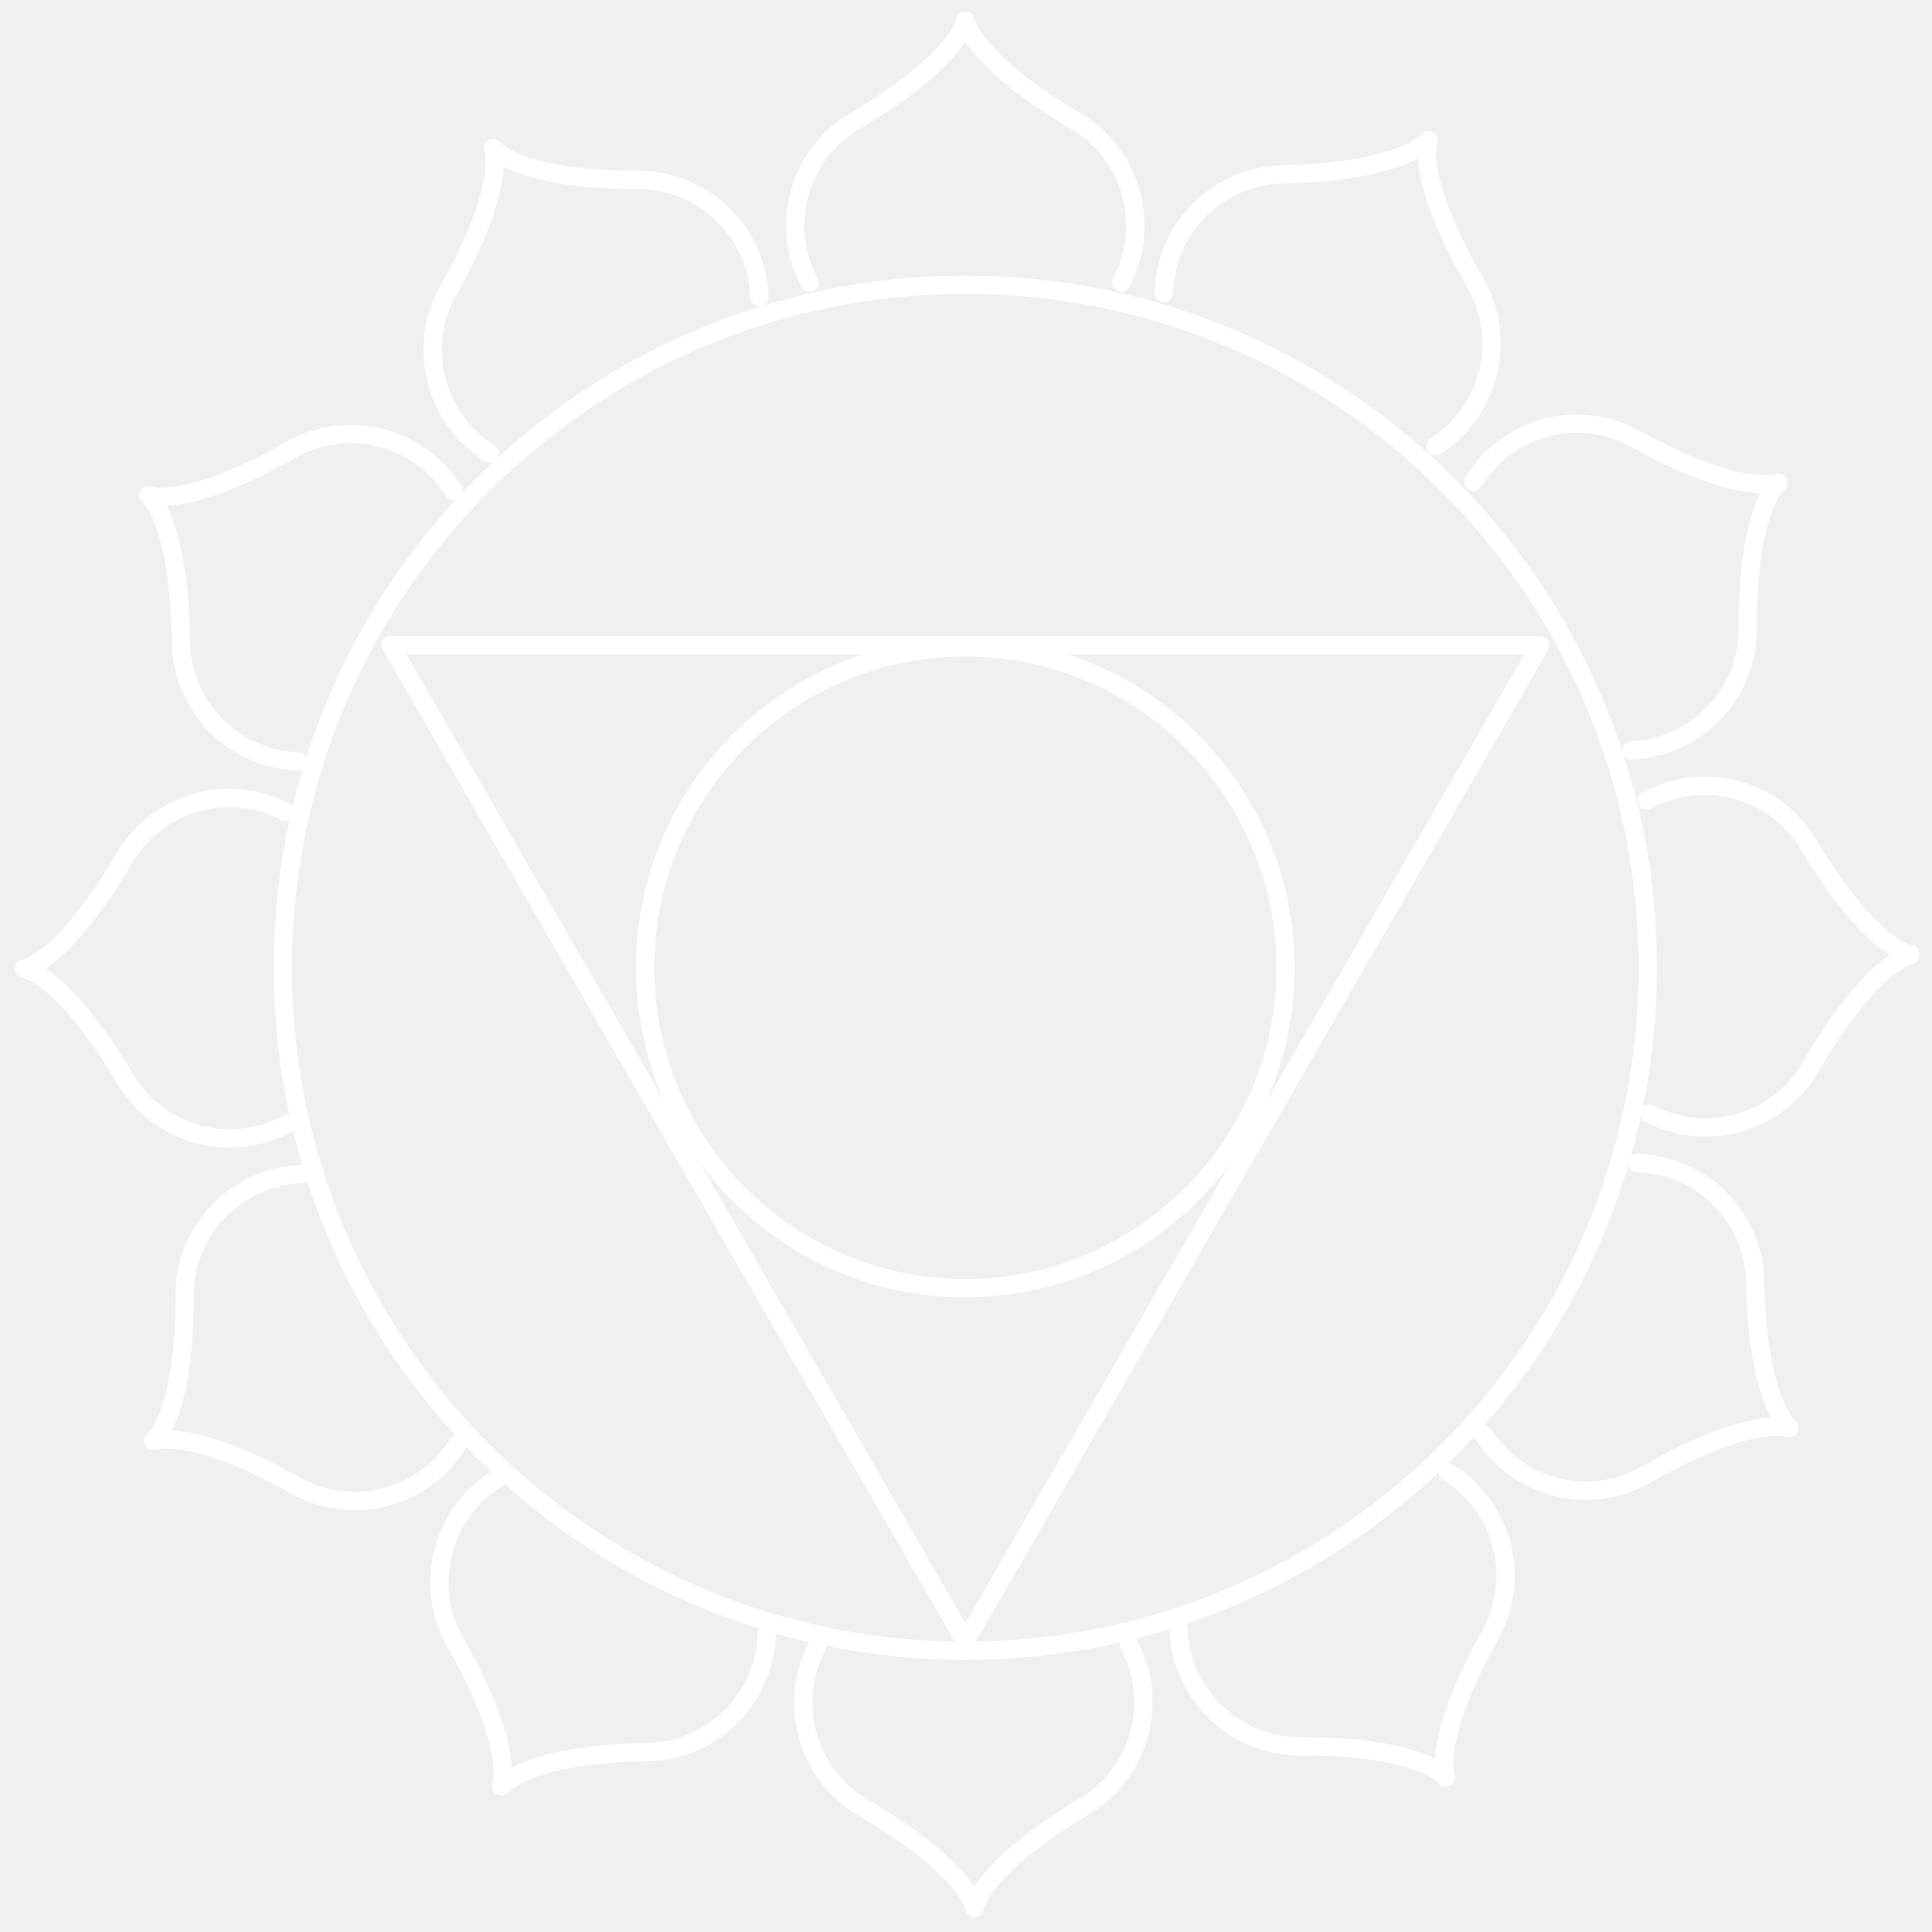
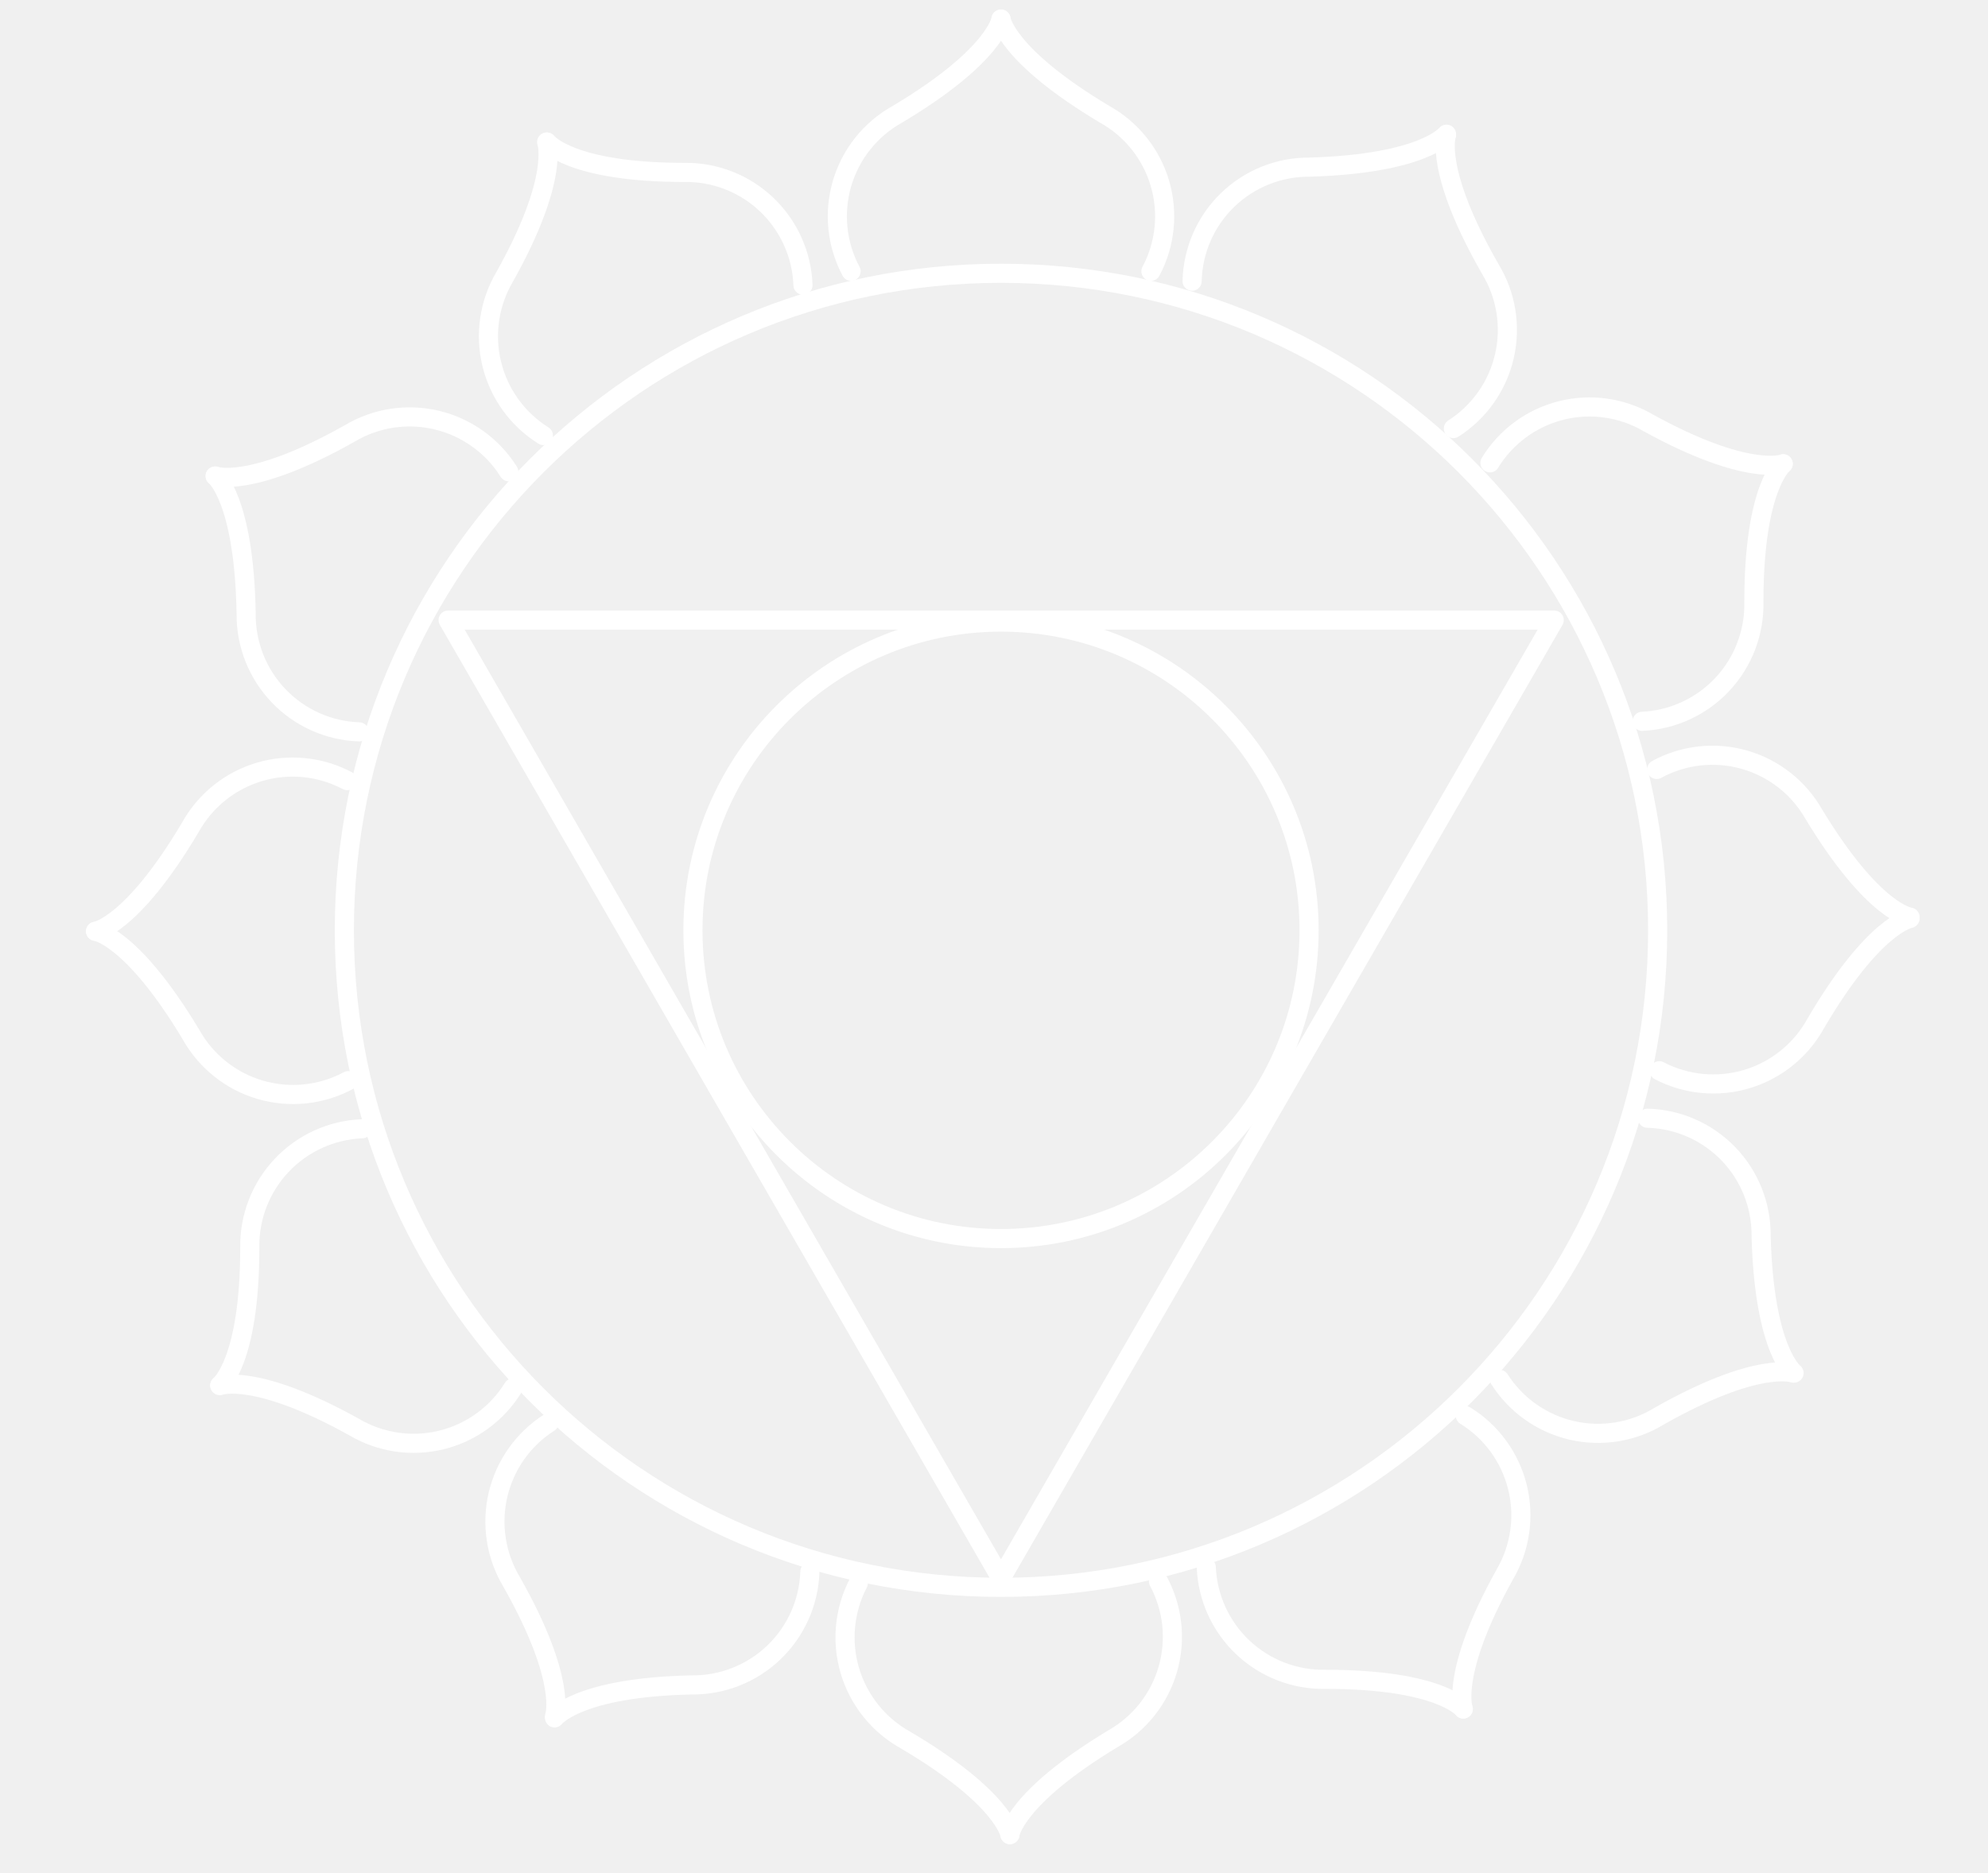
- <svg xmlns="http://www.w3.org/2000/svg" width="106" height="106" viewBox="0 0 106 106" fill="none">
-   <path d="M52.962 90.567C73.641 90.567 90.404 73.79 90.404 53.094C90.404 32.399 73.641 15.622 52.962 15.622C32.284 15.622 15.521 32.399 15.521 53.094C15.521 73.79 32.284 90.567 52.962 90.567Z" stroke="white" stroke-miterlimit="10" stroke-linecap="round" />
-   <path d="M52.962 90.059L68.724 62.74L84.505 35.402H52.962H21.438L37.2 62.74L52.962 90.059Z" stroke="white" stroke-linecap="round" stroke-linejoin="round" />
-   <path d="M52.962 70.674C62.664 70.674 70.528 62.803 70.528 53.094C70.528 43.385 62.664 35.514 52.962 35.514C43.261 35.514 35.397 43.385 35.397 53.094C35.397 62.803 43.261 70.674 52.962 70.674Z" stroke="white" stroke-miterlimit="10" stroke-linecap="round" />
-   <path d="M61.51 15.509C62.331 13.97 62.516 12.17 62.024 10.496C61.532 8.822 60.403 7.408 58.88 6.559C53.244 3.194 52.962 1.125 52.962 1.125" stroke="white" stroke-miterlimit="10" stroke-linecap="round" />
-   <path d="M44.414 15.509C43.593 13.97 43.409 12.17 43.901 10.496C44.392 8.822 45.522 7.408 47.044 6.559C52.681 3.194 52.962 1.125 52.962 1.125" stroke="white" stroke-miterlimit="10" stroke-linecap="round" />
-   <path d="M41.672 16.299C41.608 14.555 40.864 12.905 39.6 11.703C38.336 10.501 36.652 9.843 34.908 9.868C28.389 9.868 27.074 8.139 27.074 8.139" stroke="white" stroke-miterlimit="10" stroke-linecap="round" />
-   <path d="M26.868 24.872C25.392 23.948 24.336 22.482 23.925 20.789C23.514 19.096 23.782 17.309 24.67 15.81C27.826 10.169 27.056 8.139 27.056 8.139" stroke="white" stroke-miterlimit="10" stroke-linecap="round" />
-   <path d="M24.895 26.941C23.968 25.462 22.499 24.405 20.803 23.997C19.106 23.59 17.318 23.863 15.821 24.76C10.185 27.937 8.156 27.185 8.156 27.185" stroke="white" stroke-miterlimit="10" stroke-linecap="round" />
-   <path d="M16.366 41.776C14.623 41.717 12.973 40.977 11.769 39.716C10.564 38.454 9.901 36.77 9.922 35.026C9.809 28.501 8.156 27.185 8.156 27.185" stroke="white" stroke-miterlimit="10" stroke-linecap="round" />
-   <path d="M15.69 44.558C14.149 43.743 12.35 43.564 10.678 44.059C9.007 44.555 7.596 45.685 6.747 47.209C3.403 52.85 1.337 53.151 1.337 53.151" stroke="white" stroke-miterlimit="10" stroke-linecap="round" />
-   <path d="M15.746 61.668C14.208 62.492 12.408 62.68 10.732 62.192C9.057 61.703 7.64 60.577 6.785 59.055C3.403 53.414 1.337 53.151 1.337 53.151" stroke="white" stroke-miterlimit="10" stroke-linecap="round" />
-   <path d="M16.535 64.413C14.793 64.482 13.146 65.231 11.949 66.499C10.751 67.768 10.098 69.456 10.129 71.201C10.129 77.725 8.419 79.041 8.419 79.041" stroke="white" stroke-miterlimit="10" stroke-linecap="round" />
-   <path d="M25.139 79.192C24.221 80.675 22.76 81.74 21.067 82.158C19.375 82.576 17.586 82.315 16.084 81.429C10.448 78.289 8.419 79.06 8.419 79.06" stroke="white" stroke-miterlimit="10" stroke-linecap="round" />
-   <path d="M27.206 81.166C25.733 82.103 24.684 83.579 24.284 85.28C23.884 86.98 24.164 88.769 25.064 90.266C28.258 95.907 27.506 97.919 27.506 97.919" stroke="white" stroke-miterlimit="10" stroke-linecap="round" />
-   <path d="M42.066 89.664C42.012 91.408 41.278 93.062 40.021 94.271C38.764 95.48 37.084 96.148 35.34 96.132C28.822 96.264 27.506 98.013 27.506 98.013" stroke="white" stroke-miterlimit="10" stroke-linecap="round" />
-   <path d="M44.828 90.323C44.021 91.87 43.85 93.672 44.352 95.344C44.854 97.016 45.989 98.426 47.514 99.272C53.15 102.6 53.47 104.669 53.47 104.669" stroke="white" stroke-miterlimit="10" stroke-linecap="round" />
-   <path d="M61.942 90.228C62.767 91.766 62.958 93.566 62.474 95.242C61.989 96.918 60.868 98.338 59.35 99.197C53.714 102.6 53.469 104.668 53.469 104.668" stroke="white" stroke-miterlimit="10" stroke-linecap="round" />
-   <path d="M64.666 89.42C64.74 91.164 65.493 92.81 66.764 94.005C68.035 95.2 69.724 95.849 71.467 95.813C78.005 95.813 79.32 97.505 79.32 97.505" stroke="white" stroke-miterlimit="10" stroke-linecap="round" />
-   <path d="M79.433 80.771C80.918 81.686 81.986 83.148 82.407 84.842C82.829 86.536 82.57 88.328 81.687 89.834C78.55 95.474 79.32 97.505 79.32 97.505" stroke="white" stroke-miterlimit="10" stroke-linecap="round" />
-   <path d="M81.386 78.703C82.326 80.174 83.804 81.219 85.504 81.613C87.203 82.006 88.99 81.718 90.479 80.809C96.115 77.612 98.126 78.346 98.126 78.346" stroke="white" stroke-miterlimit="10" stroke-linecap="round" />
-   <path d="M89.822 63.812C91.566 63.856 93.223 64.584 94.435 65.84C95.648 67.096 96.319 68.778 96.303 70.524C96.472 77.048 98.182 78.346 98.182 78.346" stroke="white" stroke-miterlimit="10" stroke-linecap="round" />
-   <path d="M90.498 61.104C92.044 61.909 93.844 62.077 95.511 61.571C97.179 61.065 98.583 59.925 99.422 58.397C102.728 52.756 104.795 52.417 104.795 52.417" stroke="white" stroke-miterlimit="10" stroke-linecap="round" />
-   <path d="M90.348 43.919C91.878 43.085 93.675 42.886 95.351 43.364C97.027 43.842 98.448 44.96 99.309 46.476C102.728 52.117 104.795 52.342 104.795 52.342" stroke="white" stroke-miterlimit="10" stroke-linecap="round" />
-   <path d="M89.521 41.174C91.264 41.096 92.906 40.337 94.097 39.062C95.287 37.786 95.931 36.094 95.89 34.349C95.89 27.824 97.562 26.489 97.562 26.489" stroke="white" stroke-miterlimit="10" stroke-linecap="round" />
-   <path d="M80.842 26.433C81.75 24.945 83.205 23.872 84.895 23.447C86.585 23.021 88.374 23.277 89.878 24.158C95.514 27.26 97.562 26.489 97.562 26.489" stroke="white" stroke-miterlimit="10" stroke-linecap="round" />
-   <path d="M78.756 24.478C80.227 23.538 81.271 22.058 81.664 20.357C82.057 18.656 81.769 16.868 80.861 15.377C77.629 9.737 78.362 7.744 78.362 7.744" stroke="white" stroke-miterlimit="10" stroke-linecap="round" />
-   <path d="M63.859 16.073C63.898 14.328 64.621 12.667 65.872 11.45C67.123 10.233 68.802 9.557 70.547 9.568C77.066 9.38 78.362 7.687 78.362 7.687" stroke="white" stroke-miterlimit="10" stroke-linecap="round" />
+ <svg xmlns="http://www.w3.org/2000/svg" width="104" height="98" viewBox="0 0 104 98" fill="none">
+   <path d="M52.366 83.062C71.339 83.062 86.719 67.669 86.719 48.681C86.719 29.693 71.339 14.3 52.366 14.3C33.394 14.3 18.014 29.693 18.014 48.681C18.014 67.669 33.394 83.062 52.366 83.062Z" stroke="white" stroke-miterlimit="10" stroke-linecap="round" />
+   <path d="M52.366 82.596L66.828 57.531L81.307 32.448H52.366H23.443L37.905 57.531L52.366 82.596Z" stroke="white" stroke-linecap="round" stroke-linejoin="round" />
+   <path d="M52.366 64.811C61.267 64.811 68.483 57.589 68.483 48.681C68.483 39.773 61.267 32.552 52.366 32.552C43.466 32.552 36.25 39.773 36.25 48.681C36.25 57.589 43.466 64.811 52.366 64.811Z" stroke="white" stroke-miterlimit="10" stroke-linecap="round" />
+   <path d="M60.209 14.197C60.962 12.785 61.132 11.133 60.68 9.597C60.229 8.061 59.193 6.764 57.796 5.985C52.625 2.898 52.366 1 52.366 1" stroke="white" stroke-miterlimit="10" stroke-linecap="round" />
+   <path d="M44.523 14.197C43.77 12.785 43.601 11.133 44.052 9.597C44.504 8.061 45.539 6.764 46.937 5.985C52.108 2.898 52.366 1 52.366 1" stroke="white" stroke-miterlimit="10" stroke-linecap="round" />
+   <path d="M42.007 14.921C41.949 13.321 41.266 11.808 40.107 10.705C38.947 9.602 37.401 8.998 35.802 9.022C29.821 9.022 28.614 7.435 28.614 7.435" stroke="white" stroke-miterlimit="10" stroke-linecap="round" />
+   <path d="M28.425 22.788C27.07 21.939 26.102 20.595 25.725 19.041C25.348 17.488 25.593 15.848 26.408 14.473C29.304 9.298 28.597 7.435 28.597 7.435" stroke="white" stroke-miterlimit="10" stroke-linecap="round" />
+   <path d="M26.615 24.685C25.764 23.328 24.416 22.359 22.86 21.985C21.304 21.611 19.663 21.862 18.29 22.684C13.118 25.6 11.257 24.91 11.257 24.91" stroke="white" stroke-miterlimit="10" stroke-linecap="round" />
+   <path d="M18.789 38.296C17.191 38.242 15.677 37.564 14.572 36.406C13.466 35.249 12.858 33.704 12.877 32.103C12.774 26.117 11.257 24.91 11.257 24.91" stroke="white" stroke-miterlimit="10" stroke-linecap="round" />
+   <path d="M18.169 40.849C16.755 40.101 15.104 39.937 13.571 40.391C12.037 40.846 10.743 41.883 9.964 43.282C6.896 48.457 5 48.733 5 48.733" stroke="white" stroke-miterlimit="10" stroke-linecap="round" />
+   <path d="M18.221 56.547C16.809 57.304 15.158 57.476 13.621 57.028C12.084 56.58 10.783 55.546 9.999 54.15C6.896 48.974 5 48.733 5 48.733" stroke="white" stroke-miterlimit="10" stroke-linecap="round" />
+   <path d="M18.944 59.066C17.346 59.129 15.835 59.816 14.736 60.98C13.638 62.144 13.038 63.693 13.067 65.294C13.067 71.28 11.498 72.487 11.498 72.487" stroke="white" stroke-miterlimit="10" stroke-linecap="round" />
+   <path d="M26.839 72.625C25.997 73.986 24.656 74.963 23.103 75.347C21.55 75.731 19.909 75.49 18.531 74.678C13.36 71.797 11.498 72.504 11.498 72.504" stroke="white" stroke-miterlimit="10" stroke-linecap="round" />
+   <path d="M28.735 74.436C27.383 75.296 26.422 76.651 26.054 78.211C25.687 79.771 25.944 81.413 26.77 82.786C29.7 87.961 29.011 89.807 29.011 89.807" stroke="white" stroke-miterlimit="10" stroke-linecap="round" />
+   <path d="M42.369 82.234C42.319 83.834 41.646 85.351 40.493 86.46C39.339 87.569 37.798 88.183 36.198 88.168C30.217 88.289 29.011 89.893 29.011 89.893" stroke="white" stroke-miterlimit="10" stroke-linecap="round" />
+   <path d="M44.903 82.838C44.163 84.258 44.006 85.911 44.466 87.445C44.927 88.979 45.968 90.272 47.367 91.049C52.538 94.102 52.832 96 52.832 96" stroke="white" stroke-miterlimit="10" stroke-linecap="round" />
+   <path d="M60.605 82.751C61.362 84.162 61.537 85.813 61.093 87.351C60.648 88.889 59.619 90.192 58.227 90.98C53.056 94.102 52.831 96 52.831 96" stroke="white" stroke-miterlimit="10" stroke-linecap="round" />
+   <path d="M63.105 82.01C63.172 83.61 63.863 85.12 65.029 86.216C66.195 87.312 67.745 87.908 69.344 87.875C75.343 87.875 76.549 89.427 76.549 89.427" stroke="white" stroke-miterlimit="10" stroke-linecap="round" />
+   <path d="M76.653 74.074C78.016 74.914 78.995 76.255 79.382 77.809C79.769 79.364 79.531 81.008 78.721 82.389C75.843 87.564 76.549 89.427 76.549 89.427" stroke="white" stroke-miterlimit="10" stroke-linecap="round" />
+   <path d="M78.445 72.177C79.307 73.527 80.663 74.485 82.222 74.847C83.782 75.208 85.421 74.943 86.788 74.109C91.959 71.176 93.803 71.849 93.803 71.849" stroke="white" stroke-miterlimit="10" stroke-linecap="round" />
+   <path d="M86.184 58.514C87.785 58.555 89.305 59.223 90.417 60.375C91.53 61.527 92.145 63.071 92.131 64.673C92.286 70.659 93.855 71.849 93.855 71.849" stroke="white" stroke-miterlimit="10" stroke-linecap="round" />
+   <path d="M86.805 56.03C88.224 56.769 89.874 56.922 91.405 56.458C92.935 55.994 94.223 54.949 94.993 53.546C98.026 48.371 99.922 48.06 99.922 48.06" stroke="white" stroke-miterlimit="10" stroke-linecap="round" />
+   <path d="M86.667 40.263C88.071 39.498 89.72 39.315 91.257 39.754C92.795 40.193 94.099 41.218 94.889 42.609C98.026 47.784 99.922 47.991 99.922 47.991" stroke="white" stroke-miterlimit="10" stroke-linecap="round" />
+   <path d="M85.909 37.744C87.507 37.672 89.014 36.977 90.107 35.806C91.199 34.636 91.79 33.083 91.752 31.482C91.752 25.496 93.286 24.271 93.286 24.271" stroke="white" stroke-miterlimit="10" stroke-linecap="round" />
+   <path d="M77.945 24.22C78.779 22.854 80.114 21.87 81.665 21.48C83.215 21.089 84.857 21.324 86.236 22.132C91.407 24.979 93.286 24.271 93.286 24.271" stroke="white" stroke-miterlimit="10" stroke-linecap="round" />
+   <path d="M76.032 22.425C77.381 21.563 78.339 20.206 78.7 18.645C79.061 17.084 78.796 15.444 77.963 14.076C74.998 8.901 75.67 7.072 75.67 7.072" stroke="white" stroke-miterlimit="10" stroke-linecap="round" />
+   <path d="M62.364 14.714C62.4 13.113 63.063 11.59 64.211 10.473C65.359 9.357 66.899 8.736 68.5 8.746C74.481 8.573 75.67 7.021 75.67 7.021" stroke="white" stroke-miterlimit="10" stroke-linecap="round" />
</svg>
